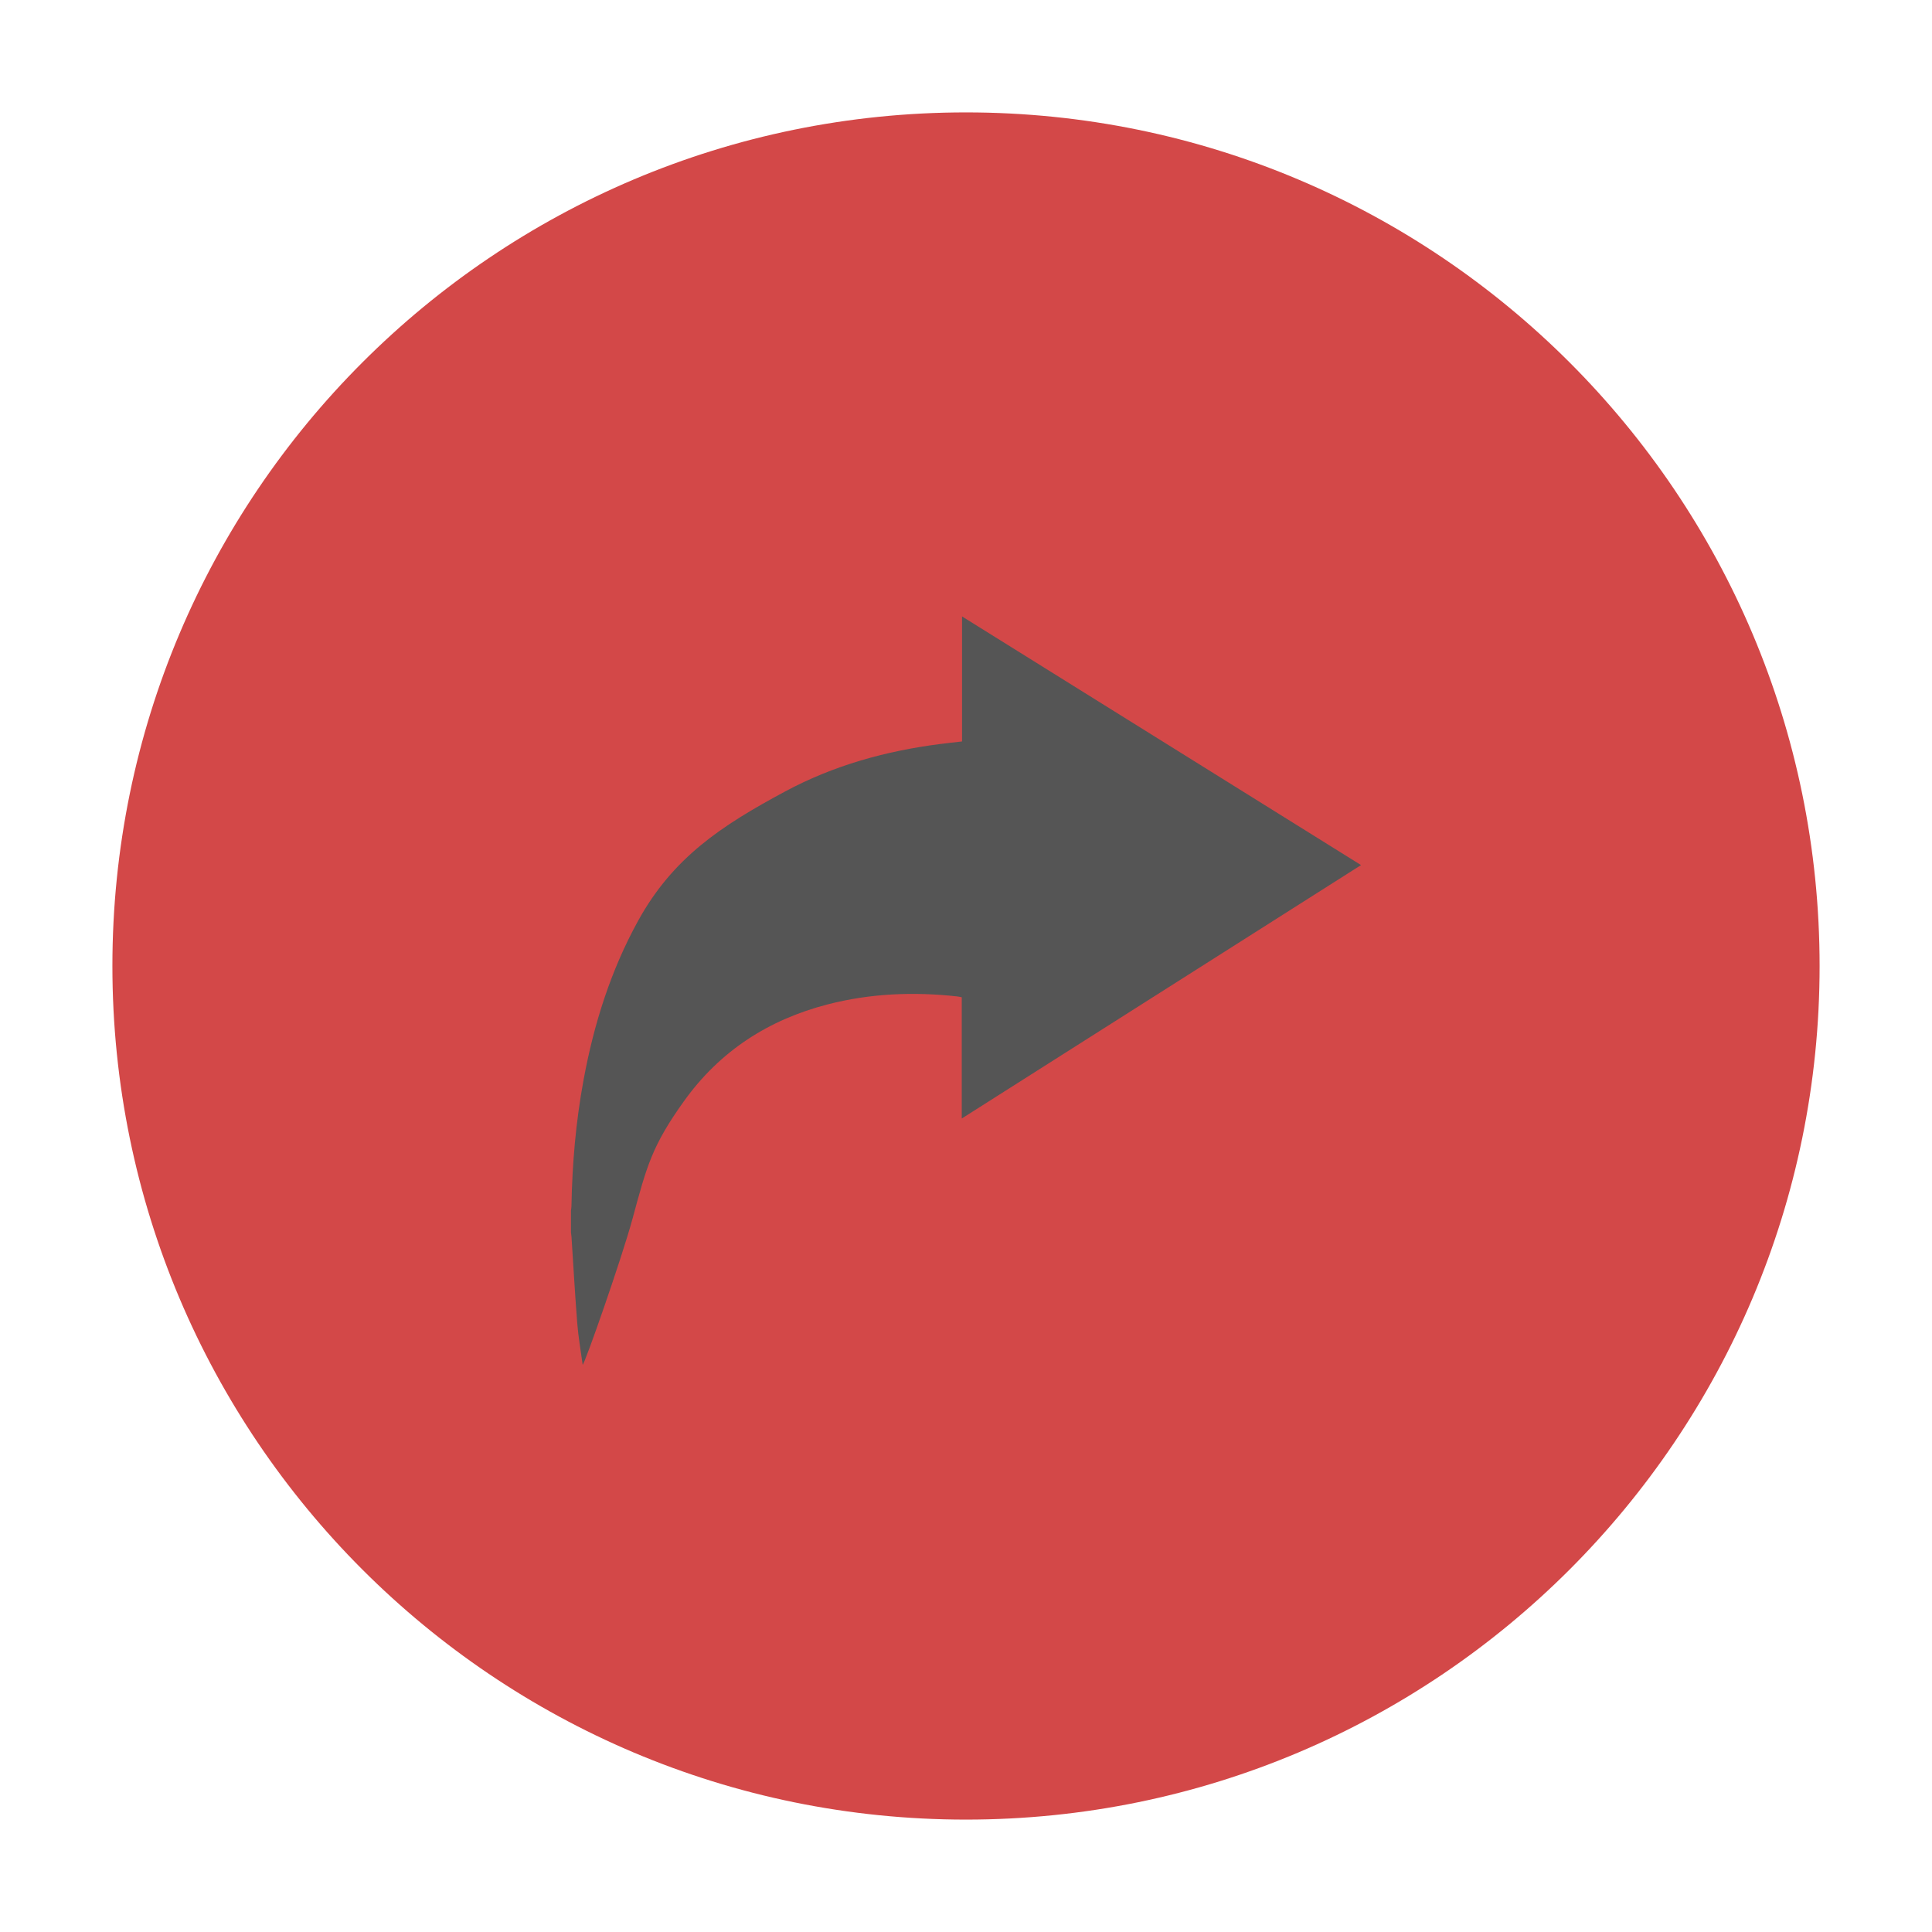
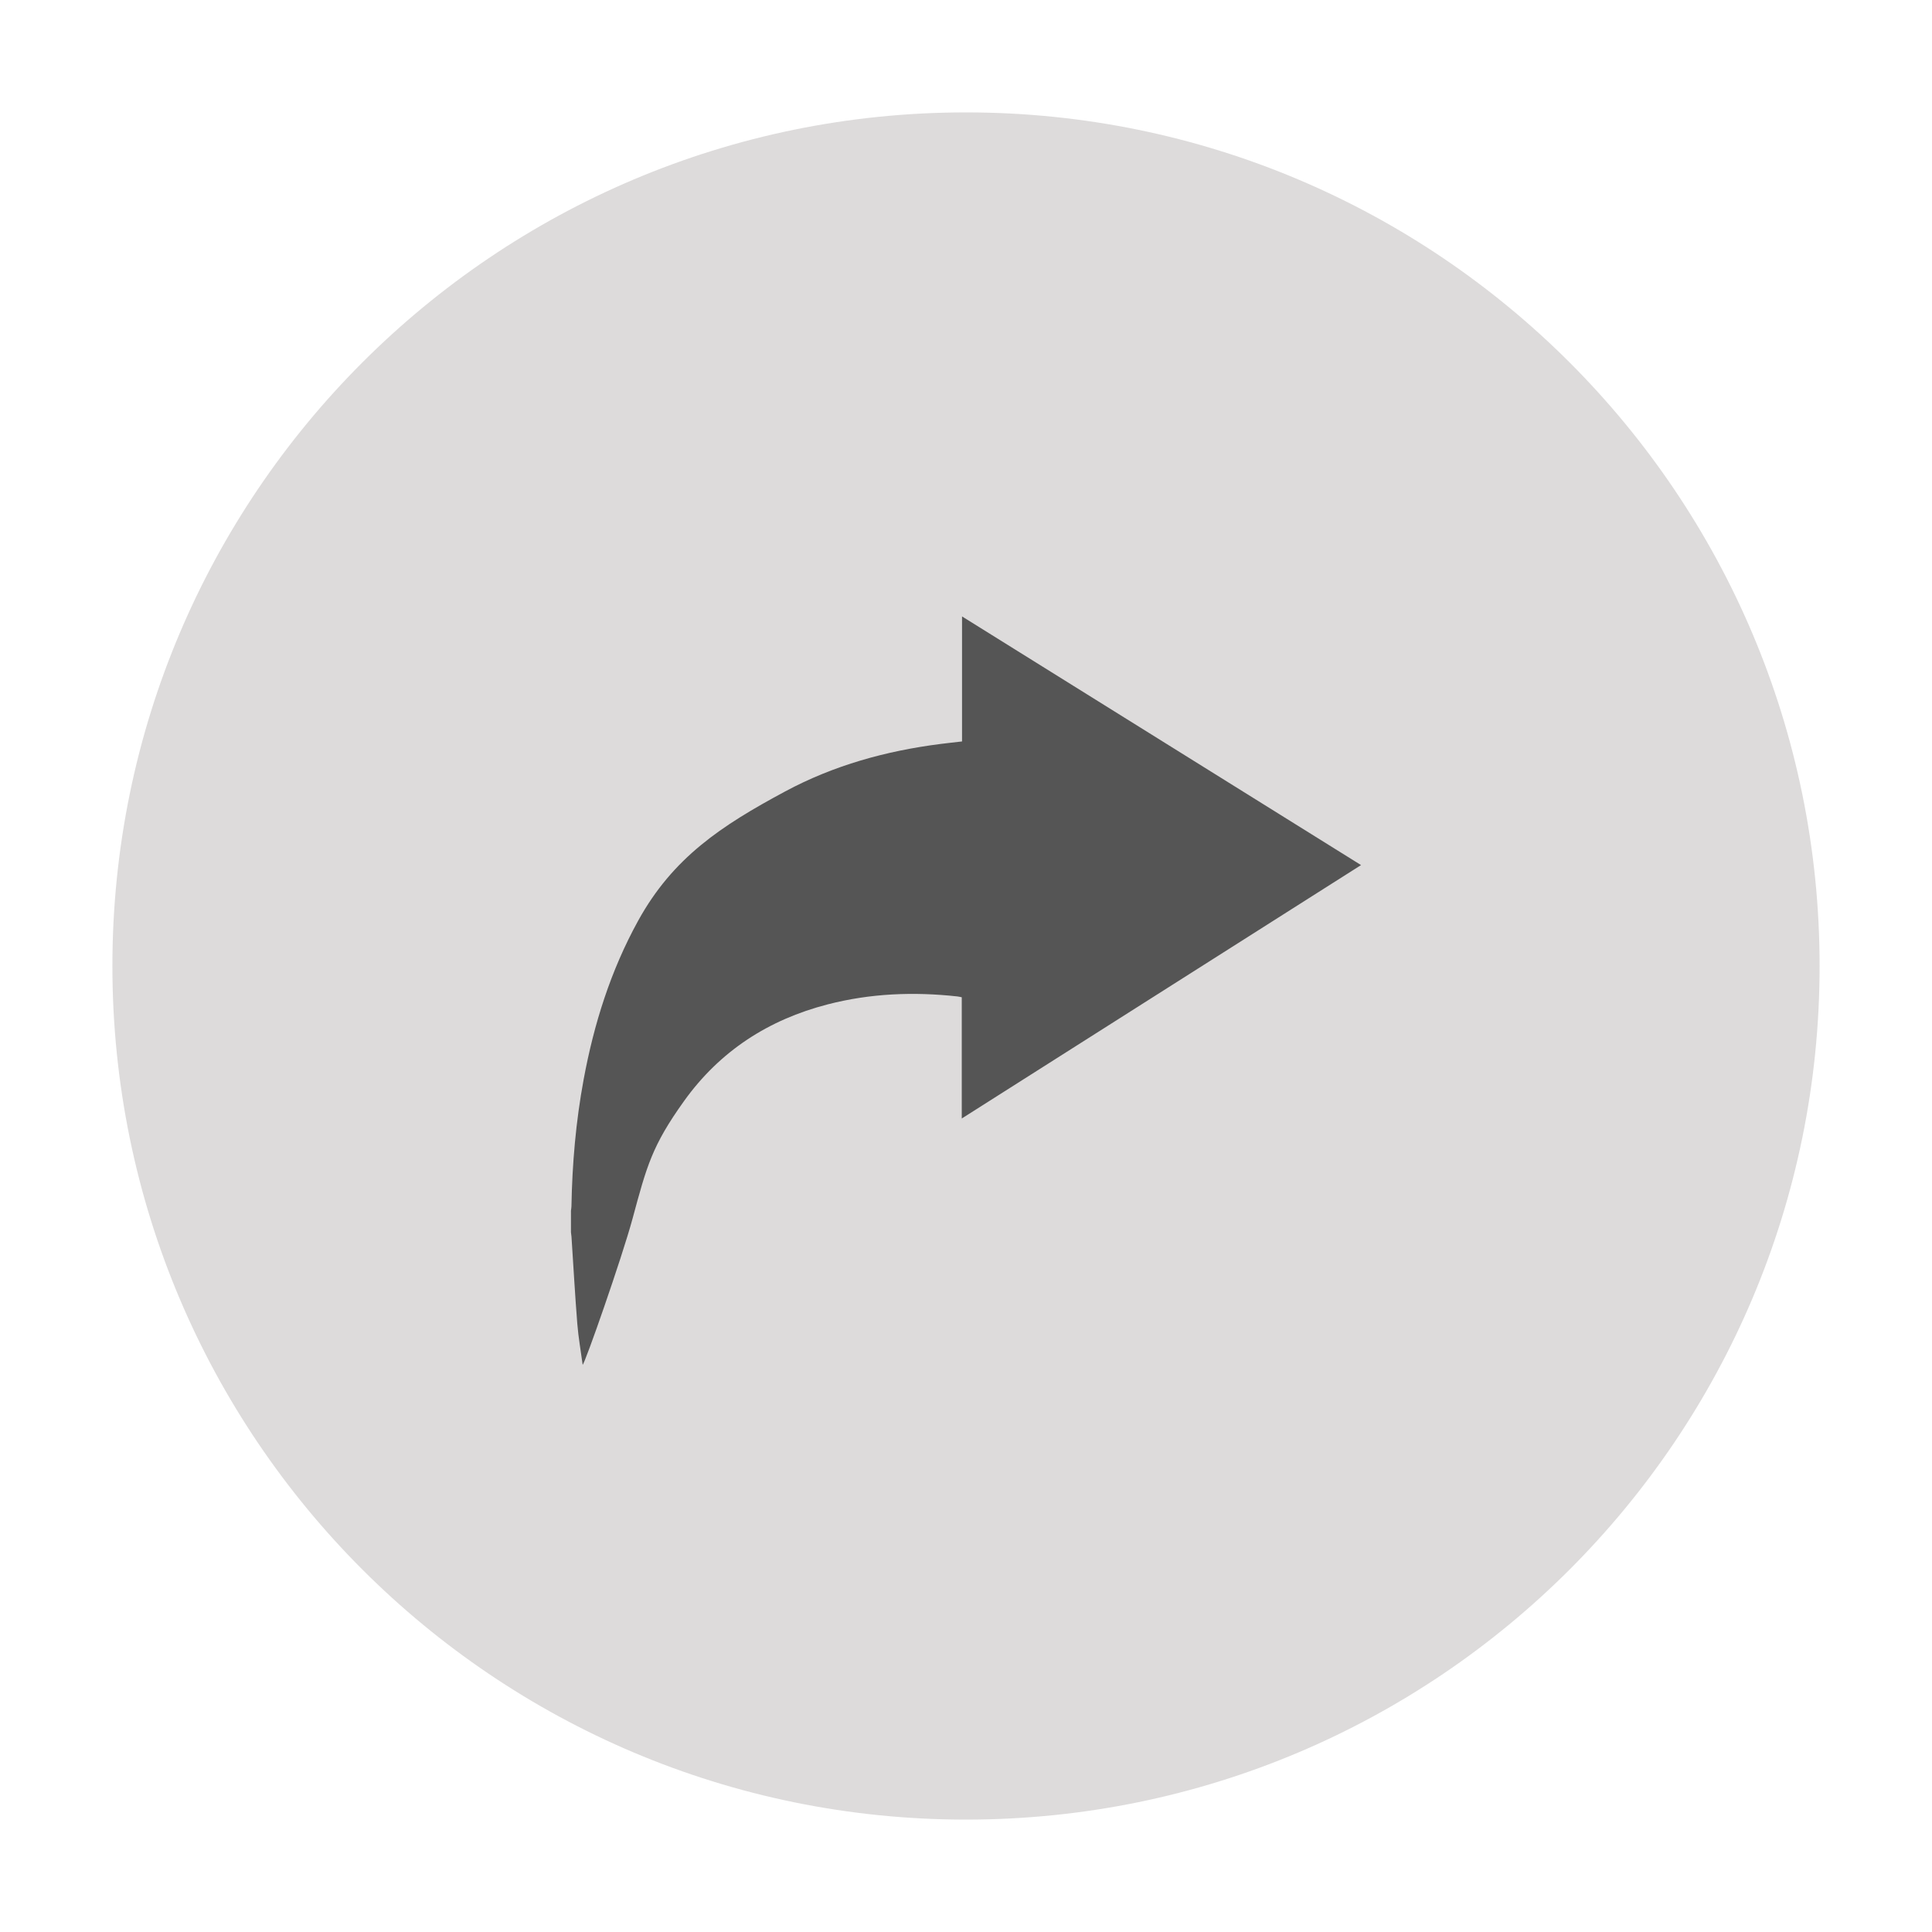
<svg xmlns="http://www.w3.org/2000/svg" version="1.1" id="Layer_1" x="0px" y="0px" width="275px" height="275px" viewBox="0 0 275 275" enable-background="new 0 0 275 275" xml:space="preserve">
-   <circle fill="#D34848" cx="137.5" cy="137.5" r="121.501" />
+   <circle fill="#DDDBDB" cx="137.5" cy="137.5" r="121.501" />
  <g>
-     <path fill="#555555" d="M90.031,173.481c2.031-7.496,2.758-10.368,7.335-16.756c5.104-7.125,12.017-11.584,20.45-13.762   c6.073-1.568,12.233-1.815,18.446-1.131c0.19,0.02,0.377,0.07,0.635,0.119c0,11.869,0,5.415,0,17.257l56.833-36.071l-56.794-35.394   c0,11.323,0,6.346,0,17.795c-1.053,0.124-2.066,0.23-3.074,0.359c-7.752,0.989-15.181,3.04-22.1,6.755   c-9.091,4.882-15.97,9.408-20.931,18.41c-3.903,7.083-6.294,14.687-7.759,22.608c-1.103,5.957-1.626,11.976-1.732,18.031   c-0.003,0.209-0.045,0.416-0.07,0.624c0,1.025,0,2.052,0,3.077c0.026,0.211,0.061,0.418,0.075,0.629   c0.272,4.132,0.499,8.265,0.827,12.392c0.156,1.952,0.504,3.89,0.764,5.833C83.194,194.258,88.514,179.085,90.031,173.481z" />
+     <path fill="#555555" d="M90.031,173.48c2.031-7.496,2.758-10.367,7.335-16.756c5.104-7.125,12.017-11.584,20.45-13.762   c6.073-1.568,12.233-1.814,18.446-1.131c0.19,0.02,0.377,0.07,0.635,0.119c0,11.869,0,5.415,0,17.257l56.833-36.071l-56.794-35.394   c0,11.323,0,6.346,0,17.795c-1.053,0.124-2.066,0.23-3.074,0.359c-7.752,0.989-15.181,3.04-22.1,6.755   c-9.091,4.882-15.97,9.408-20.931,18.41c-3.903,7.083-6.294,14.687-7.759,22.608c-1.103,5.957-1.626,11.977-1.732,18.031   c-0.003,0.209-0.045,0.416-0.07,0.624c0,1.024,0,2.052,0,3.077c0.026,0.211,0.061,0.418,0.075,0.629   c0.272,4.132,0.499,8.265,0.827,12.392c0.156,1.952,0.504,3.89,0.764,5.833C83.194,194.258,88.514,179.085,90.031,173.48z" />
  </g>
</svg>
